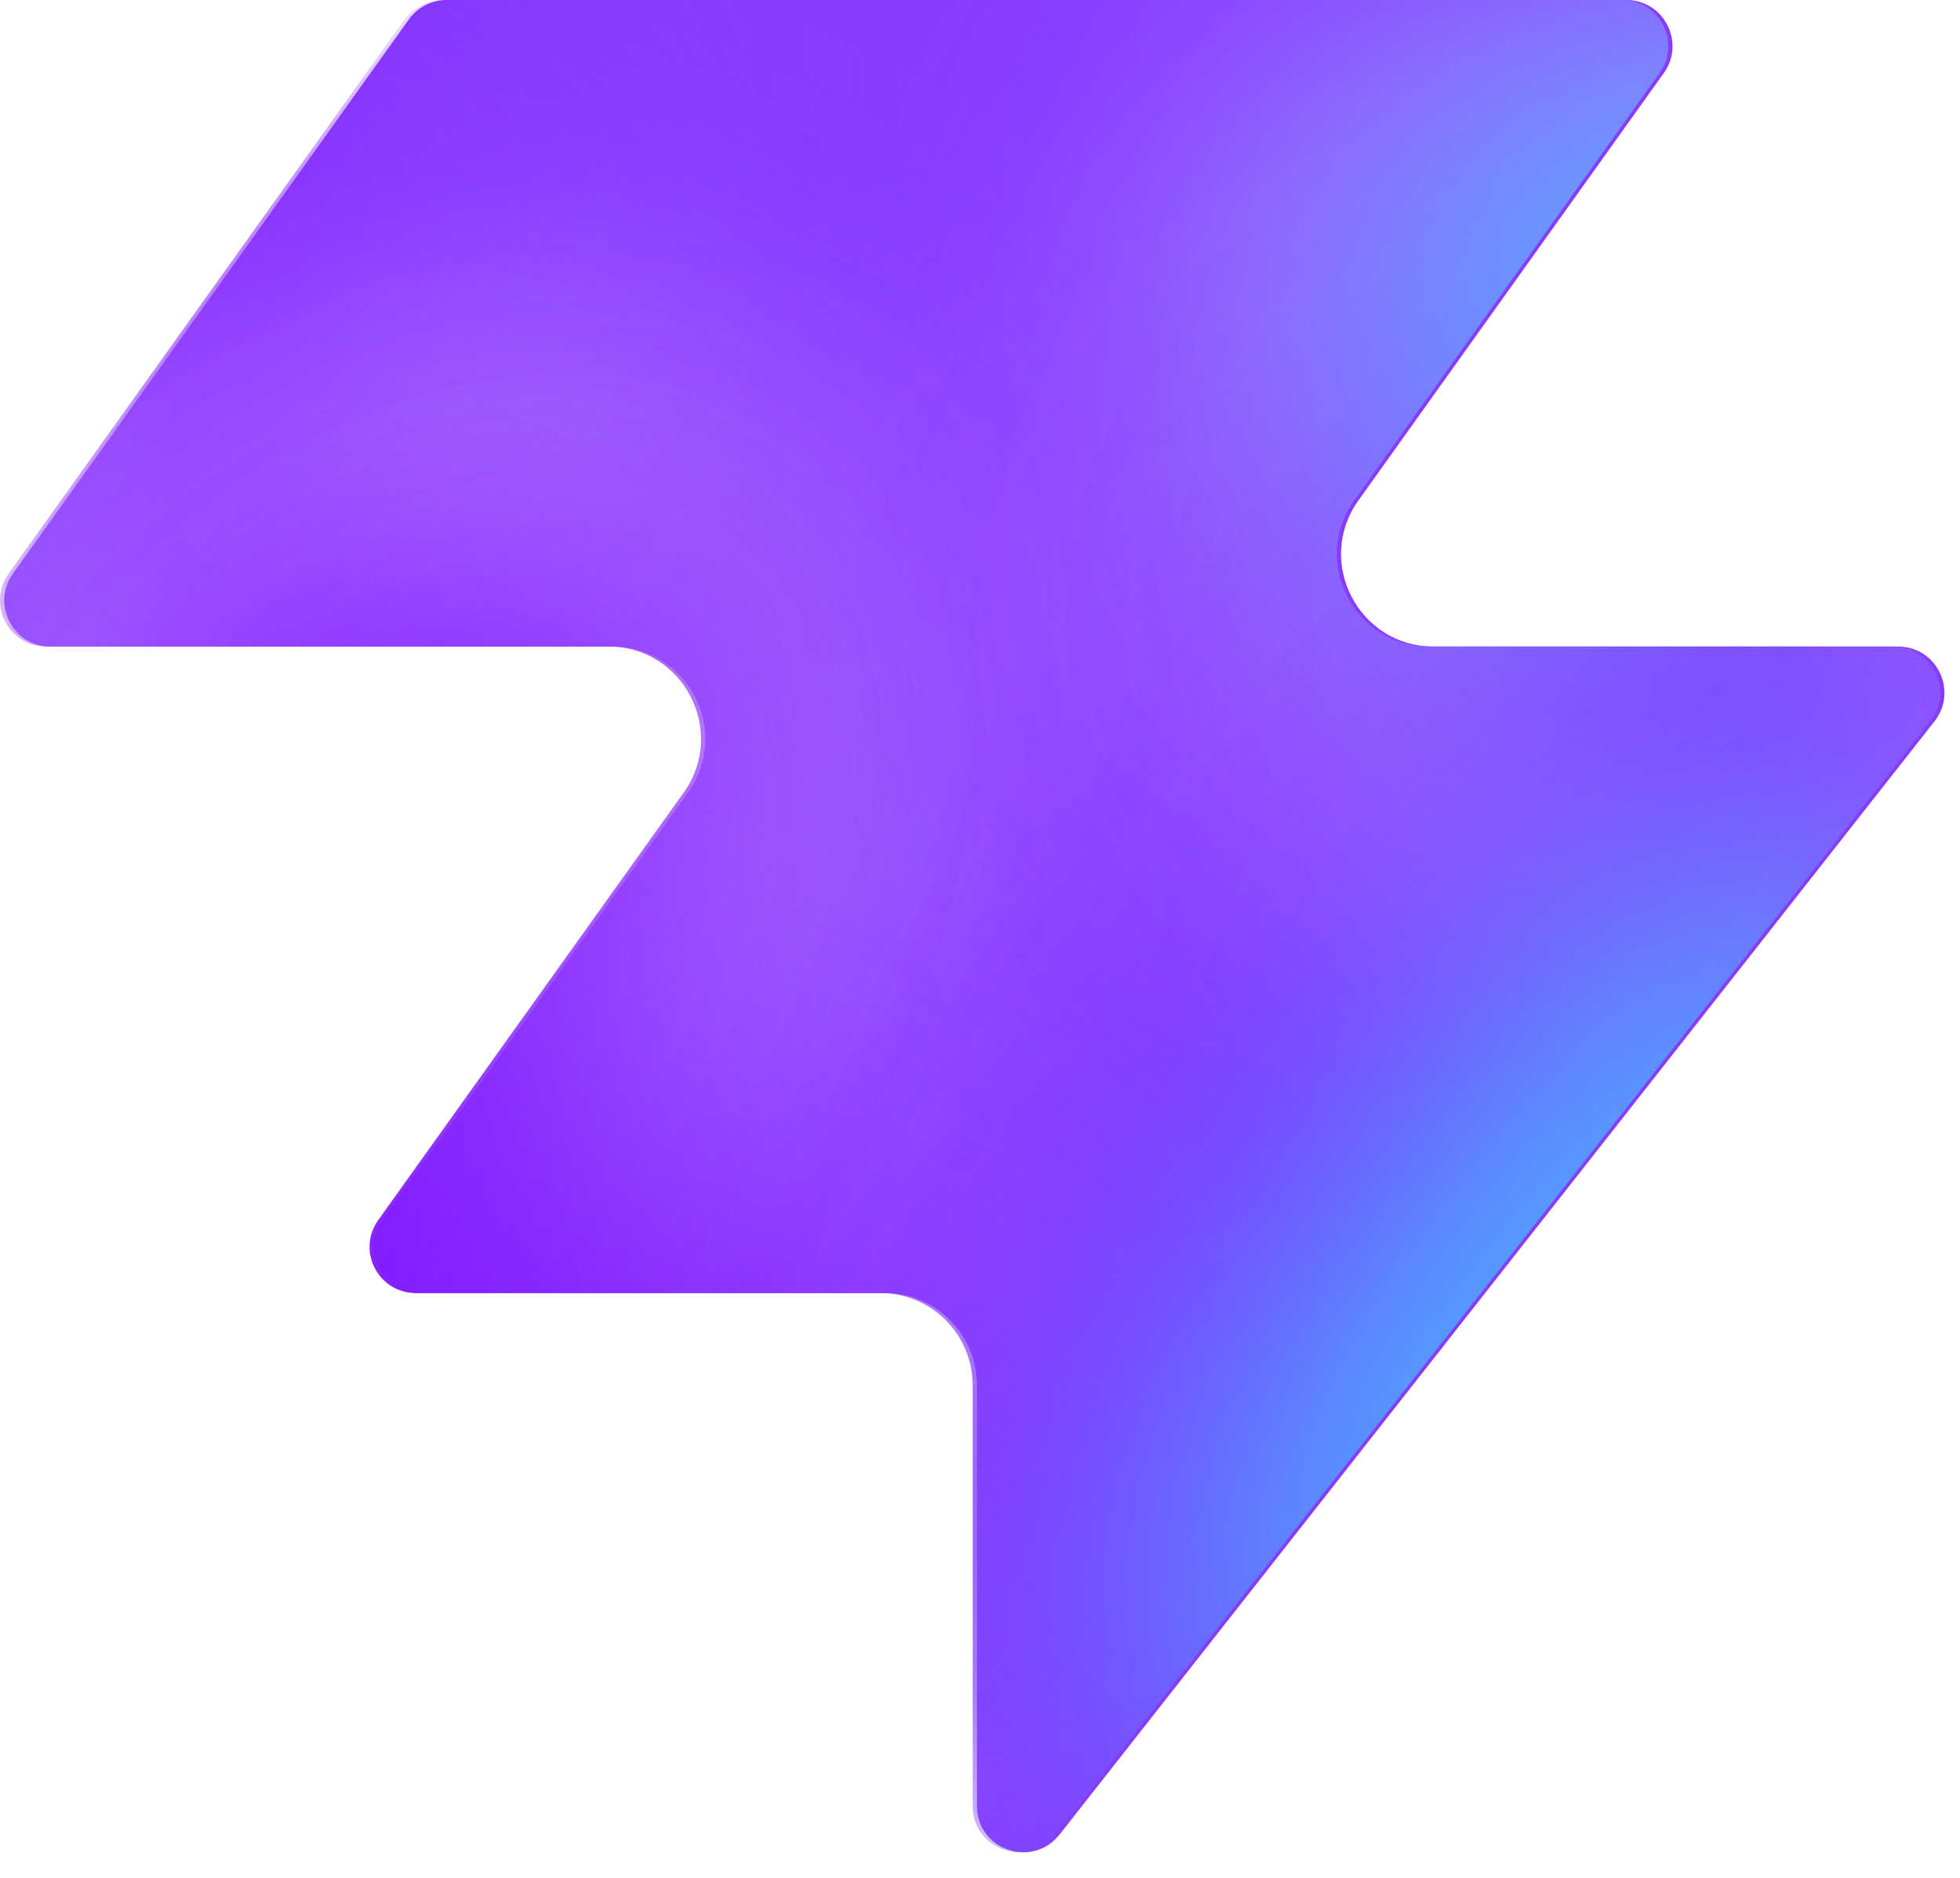
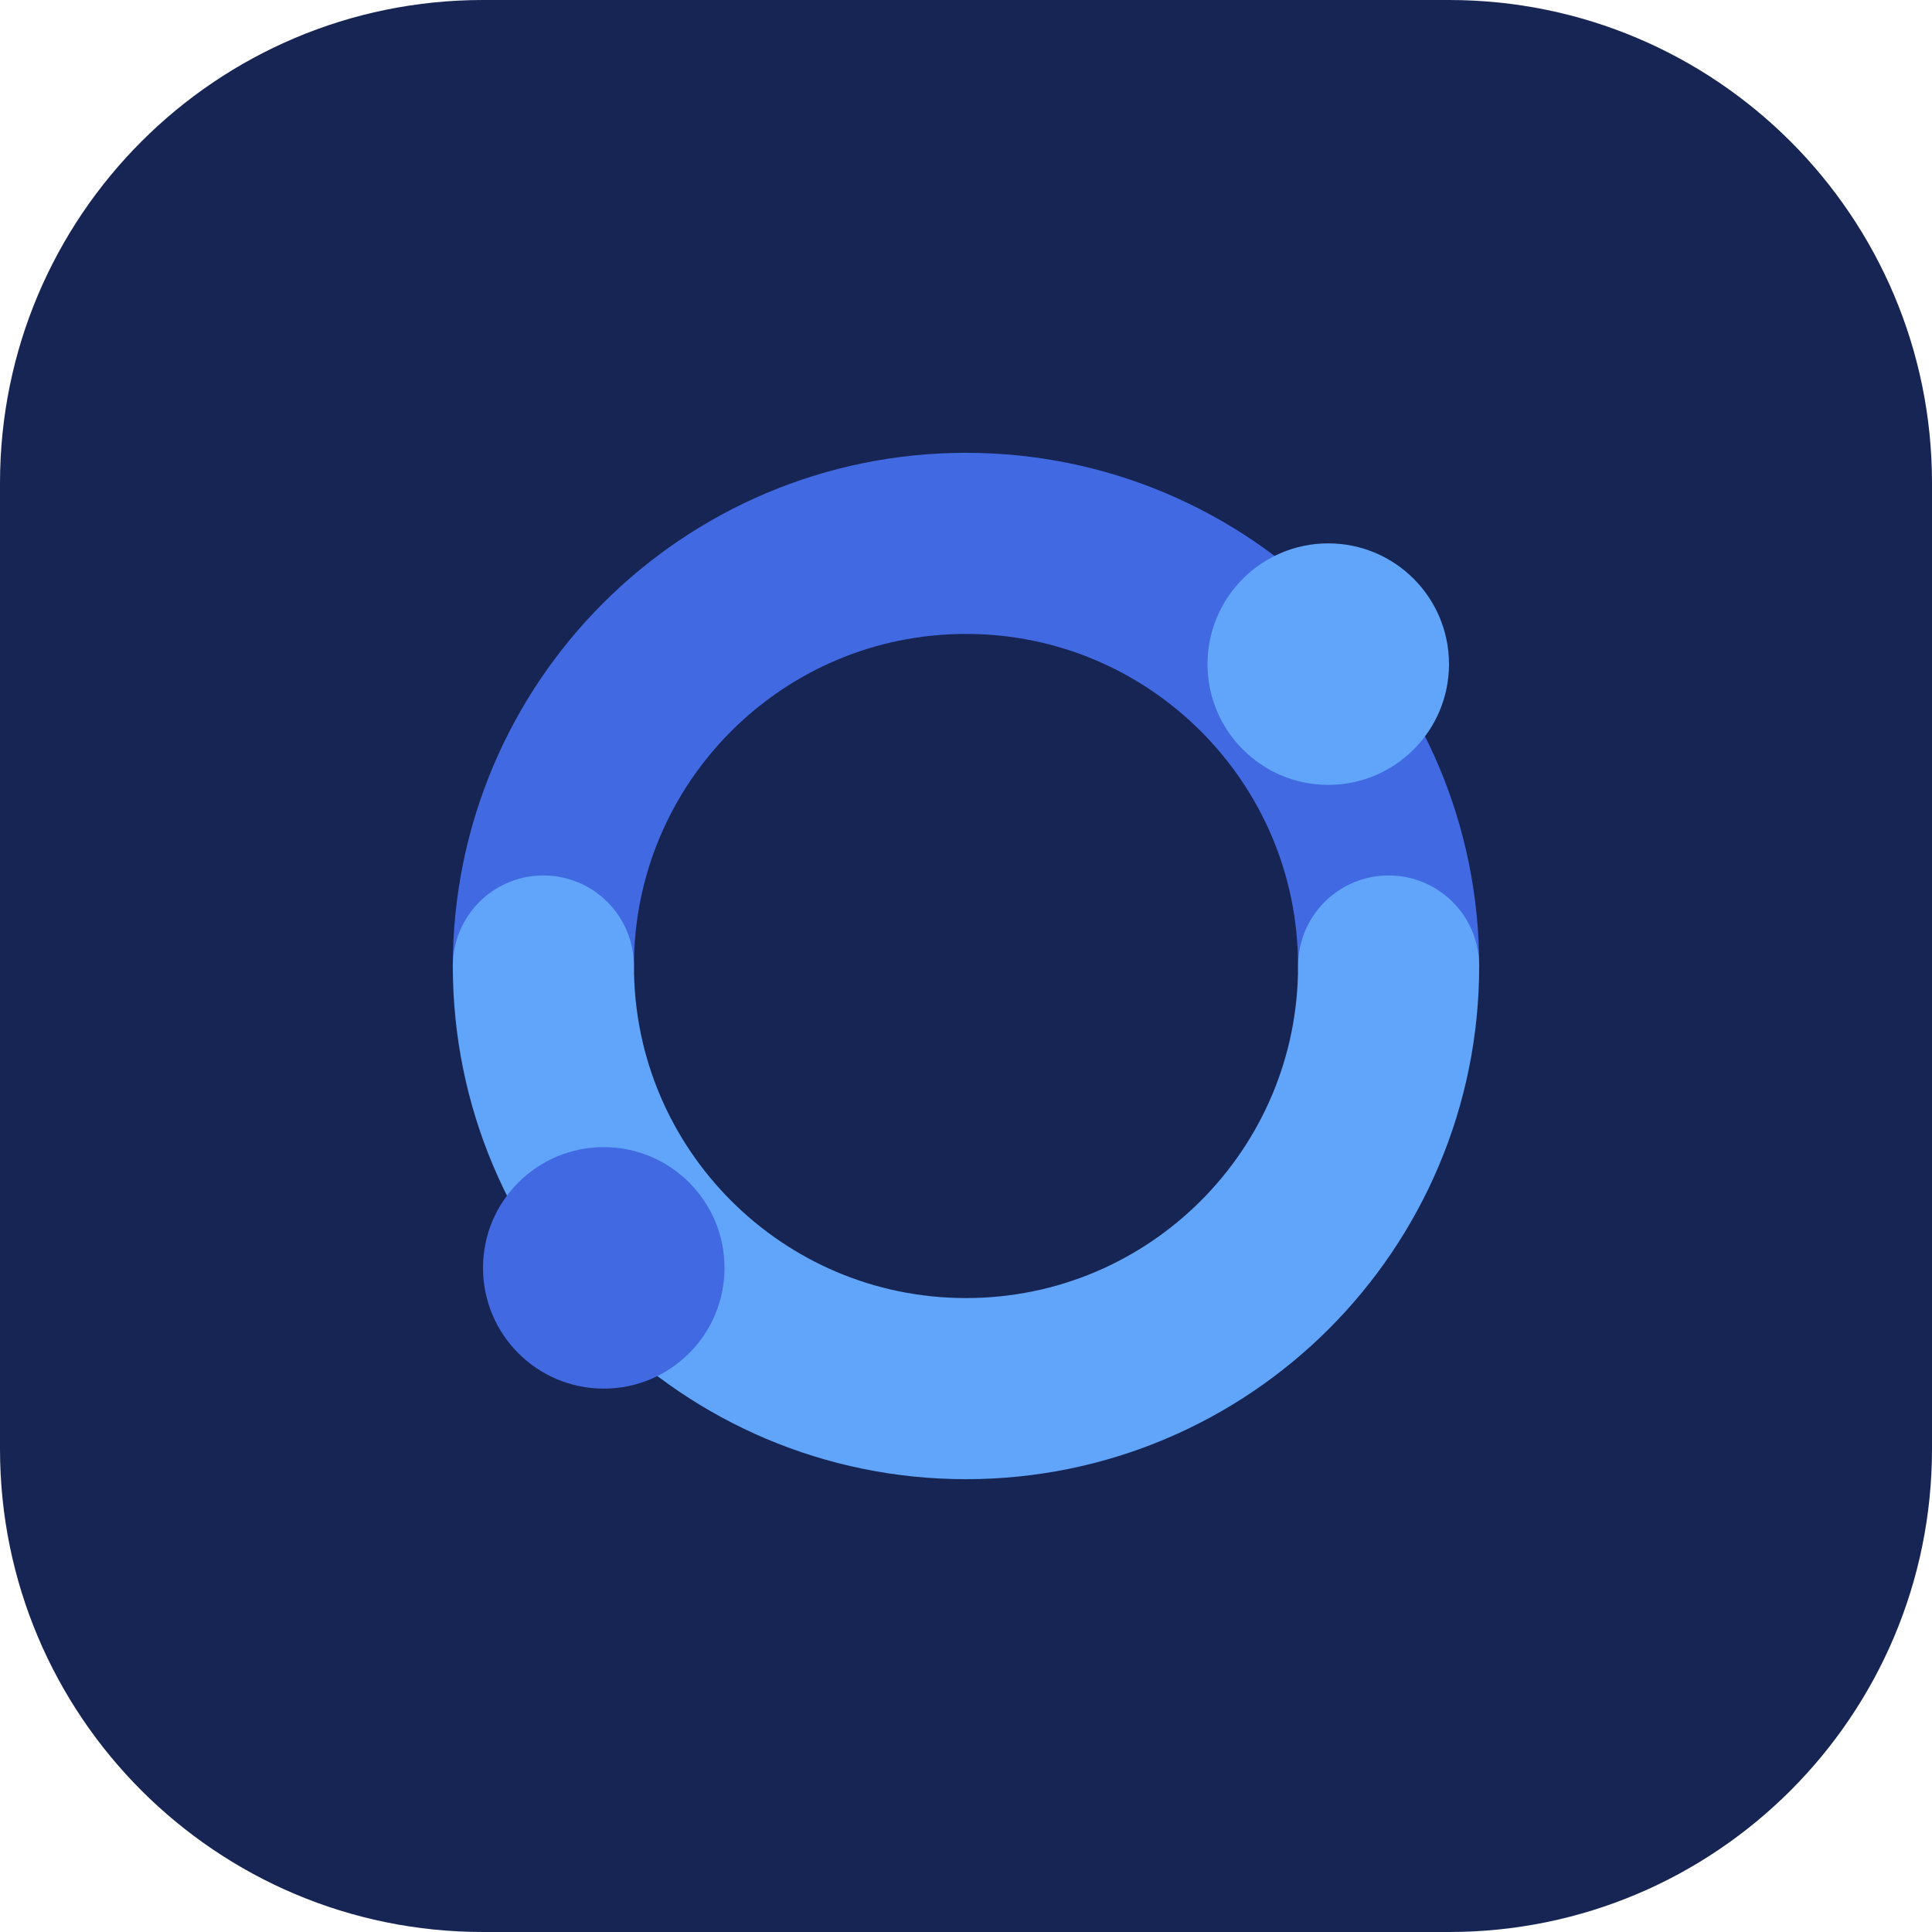
- <svg xmlns="http://www.w3.org/2000/svg" width="48" height="46" fill="none" viewBox="0 0 48 46">
-   <path fill="#863bff" d="M25.946 44.938c-.664.845-2.021.375-2.021-.698V33.937a2.26 2.26 0 0 0-2.262-2.262H10.287c-.92 0-1.456-1.04-.92-1.788l7.48-10.471c1.07-1.497 0-3.578-1.842-3.578H1.237c-.92 0-1.456-1.04-.92-1.788L10.013.474c.214-.297.556-.474.92-.474h28.894c.92 0 1.456 1.04.92 1.788l-7.48 10.471c-1.07 1.498 0 3.579 1.842 3.579h11.377c.943 0 1.473 1.088.89 1.83L25.947 44.94z" style="fill:#863bff;fill:color(display-p3 .525 .23 1);fill-opacity:1" />
-   <mask id="a" width="48" height="46" x="0" y="0" maskUnits="userSpaceOnUse" style="mask-type:alpha">
-     <path fill="#000" d="M25.842 44.938c-.664.844-2.021.375-2.021-.698V33.937a2.26 2.26 0 0 0-2.262-2.262H10.183c-.92 0-1.456-1.04-.92-1.788l7.48-10.471c1.07-1.498 0-3.579-1.842-3.579H1.133c-.92 0-1.456-1.04-.92-1.787L9.91.473c.214-.297.556-.474.92-.474h28.894c.92 0 1.456 1.04.92 1.788l-7.48 10.471c-1.07 1.498 0 3.578 1.842 3.578h11.377c.943 0 1.473 1.088.89 1.832L25.843 44.94z" style="fill:#000;fill-opacity:1" />
-   </mask>
-   <g mask="url(#a)">
-     <g filter="url(#b)">
-       <ellipse cx="5.508" cy="14.704" fill="#ede6ff" rx="5.508" ry="14.704" style="fill:#ede6ff;fill:color(display-p3 .927 .903 1);fill-opacity:1" transform="matrix(.00324 1 1 -.00324 -4.47 31.516)" />
-     </g>
-     <g filter="url(#c)">
-       <ellipse cx="10.399" cy="29.851" fill="#ede6ff" rx="10.399" ry="29.851" style="fill:#ede6ff;fill:color(display-p3 .927 .903 1);fill-opacity:1" transform="matrix(.00324 1 1 -.00324 -39.328 7.883)" />
-     </g>
-     <g filter="url(#d)">
-       <ellipse cx="5.508" cy="30.487" fill="#7e14ff" rx="5.508" ry="30.487" style="fill:#7e14ff;fill:color(display-p3 .492 .077 1);fill-opacity:1" transform="rotate(89.814 -25.913 -14.639)scale(1 -1)" />
-     </g>
-     <g filter="url(#e)">
-       <ellipse cx="5.508" cy="30.599" fill="#7e14ff" rx="5.508" ry="30.599" style="fill:#7e14ff;fill:color(display-p3 .492 .077 1);fill-opacity:1" transform="rotate(89.814 -32.644 -3.334)scale(1 -1)" />
-     </g>
-     <g filter="url(#f)">
-       <ellipse cx="5.508" cy="30.599" fill="#7e14ff" rx="5.508" ry="30.599" style="fill:#7e14ff;fill:color(display-p3 .492 .077 1);fill-opacity:1" transform="matrix(.00324 1 1 -.00324 -34.34 30.47)" />
-     </g>
-     <g filter="url(#g)">
-       <ellipse cx="14.072" cy="22.078" fill="#ede6ff" rx="14.072" ry="22.078" style="fill:#ede6ff;fill:color(display-p3 .927 .903 1);fill-opacity:1" transform="rotate(93.35 24.506 48.493)scale(-1 1)" />
-     </g>
-     <g filter="url(#h)">
-       <ellipse cx="3.47" cy="21.501" fill="#7e14ff" rx="3.47" ry="21.501" style="fill:#7e14ff;fill:color(display-p3 .492 .077 1);fill-opacity:1" transform="rotate(89.009 28.708 47.59)scale(-1 1)" />
-     </g>
-     <g filter="url(#i)">
-       <ellipse cx="3.47" cy="21.501" fill="#7e14ff" rx="3.47" ry="21.501" style="fill:#7e14ff;fill:color(display-p3 .492 .077 1);fill-opacity:1" transform="rotate(89.009 28.708 47.59)scale(-1 1)" />
-     </g>
-     <g filter="url(#j)">
-       <ellipse cx=".387" cy="8.972" fill="#7e14ff" rx="4.407" ry="29.108" style="fill:#7e14ff;fill:color(display-p3 .492 .077 1);fill-opacity:1" transform="rotate(39.51 .387 8.972)" />
-     </g>
-     <g filter="url(#k)">
-       <ellipse cx="47.523" cy="-6.092" fill="#7e14ff" rx="4.407" ry="29.108" style="fill:#7e14ff;fill:color(display-p3 .492 .077 1);fill-opacity:1" transform="rotate(37.892 47.523 -6.092)" />
-     </g>
-     <g filter="url(#l)">
-       <ellipse cx="41.412" cy="6.333" fill="#47bfff" rx="5.971" ry="9.665" style="fill:#47bfff;fill:color(display-p3 .28 .748 1);fill-opacity:1" transform="rotate(37.892 41.412 6.333)" />
-     </g>
-     <g filter="url(#m)">
-       <ellipse cx="-1.879" cy="38.332" fill="#7e14ff" rx="4.407" ry="29.108" style="fill:#7e14ff;fill:color(display-p3 .492 .077 1);fill-opacity:1" transform="rotate(37.892 -1.88 38.332)" />
-     </g>
-     <g filter="url(#n)">
-       <ellipse cx="-1.879" cy="38.332" fill="#7e14ff" rx="4.407" ry="29.108" style="fill:#7e14ff;fill:color(display-p3 .492 .077 1);fill-opacity:1" transform="rotate(37.892 -1.88 38.332)" />
-     </g>
-     <g filter="url(#o)">
-       <ellipse cx="35.651" cy="29.907" fill="#7e14ff" rx="4.407" ry="29.108" style="fill:#7e14ff;fill:color(display-p3 .492 .077 1);fill-opacity:1" transform="rotate(37.892 35.651 29.907)" />
-     </g>
-     <g filter="url(#p)">
-       <ellipse cx="38.418" cy="32.4" fill="#47bfff" rx="5.971" ry="15.297" style="fill:#47bfff;fill:color(display-p3 .28 .748 1);fill-opacity:1" transform="rotate(37.892 38.418 32.4)" />
-     </g>
-   </g>
-   <defs>
-     <filter id="b" width="60.045" height="41.654" x="-19.77" y="16.149" color-interpolation-filters="sRGB" filterUnits="userSpaceOnUse">
-       <feFlood flood-opacity="0" result="BackgroundImageFix" />
-       <feBlend in="SourceGraphic" in2="BackgroundImageFix" result="shape" />
-       <feGaussianBlur result="effect1_foregroundBlur_2002_17158" stdDeviation="7.659" />
-     </filter>
-     <filter id="c" width="90.34" height="51.437" x="-54.613" y="-7.533" color-interpolation-filters="sRGB" filterUnits="userSpaceOnUse">
-       <feFlood flood-opacity="0" result="BackgroundImageFix" />
-       <feBlend in="SourceGraphic" in2="BackgroundImageFix" result="shape" />
-       <feGaussianBlur result="effect1_foregroundBlur_2002_17158" stdDeviation="7.659" />
-     </filter>
-     <filter id="d" width="79.355" height="29.4" x="-49.64" y="2.03" color-interpolation-filters="sRGB" filterUnits="userSpaceOnUse">
-       <feFlood flood-opacity="0" result="BackgroundImageFix" />
-       <feBlend in="SourceGraphic" in2="BackgroundImageFix" result="shape" />
-       <feGaussianBlur result="effect1_foregroundBlur_2002_17158" stdDeviation="4.596" />
-     </filter>
-     <filter id="e" width="79.579" height="29.4" x="-45.045" y="20.029" color-interpolation-filters="sRGB" filterUnits="userSpaceOnUse">
-       <feFlood flood-opacity="0" result="BackgroundImageFix" />
-       <feBlend in="SourceGraphic" in2="BackgroundImageFix" result="shape" />
-       <feGaussianBlur result="effect1_foregroundBlur_2002_17158" stdDeviation="4.596" />
-     </filter>
-     <filter id="f" width="79.579" height="29.4" x="-43.513" y="21.178" color-interpolation-filters="sRGB" filterUnits="userSpaceOnUse">
-       <feFlood flood-opacity="0" result="BackgroundImageFix" />
-       <feBlend in="SourceGraphic" in2="BackgroundImageFix" result="shape" />
-       <feGaussianBlur result="effect1_foregroundBlur_2002_17158" stdDeviation="4.596" />
-     </filter>
-     <filter id="g" width="74.749" height="58.852" x="15.756" y="-17.901" color-interpolation-filters="sRGB" filterUnits="userSpaceOnUse">
-       <feFlood flood-opacity="0" result="BackgroundImageFix" />
-       <feBlend in="SourceGraphic" in2="BackgroundImageFix" result="shape" />
-       <feGaussianBlur result="effect1_foregroundBlur_2002_17158" stdDeviation="7.659" />
-     </filter>
-     <filter id="h" width="61.377" height="25.362" x="23.548" y="2.284" color-interpolation-filters="sRGB" filterUnits="userSpaceOnUse">
-       <feFlood flood-opacity="0" result="BackgroundImageFix" />
-       <feBlend in="SourceGraphic" in2="BackgroundImageFix" result="shape" />
-       <feGaussianBlur result="effect1_foregroundBlur_2002_17158" stdDeviation="4.596" />
-     </filter>
-     <filter id="i" width="61.377" height="25.362" x="23.548" y="2.284" color-interpolation-filters="sRGB" filterUnits="userSpaceOnUse">
-       <feFlood flood-opacity="0" result="BackgroundImageFix" />
-       <feBlend in="SourceGraphic" in2="BackgroundImageFix" result="shape" />
-       <feGaussianBlur result="effect1_foregroundBlur_2002_17158" stdDeviation="4.596" />
-     </filter>
-     <filter id="j" width="56.045" height="63.649" x="-27.636" y="-22.853" color-interpolation-filters="sRGB" filterUnits="userSpaceOnUse">
-       <feFlood flood-opacity="0" result="BackgroundImageFix" />
-       <feBlend in="SourceGraphic" in2="BackgroundImageFix" result="shape" />
-       <feGaussianBlur result="effect1_foregroundBlur_2002_17158" stdDeviation="4.596" />
-     </filter>
-     <filter id="k" width="54.814" height="64.646" x="20.116" y="-38.415" color-interpolation-filters="sRGB" filterUnits="userSpaceOnUse">
-       <feFlood flood-opacity="0" result="BackgroundImageFix" />
-       <feBlend in="SourceGraphic" in2="BackgroundImageFix" result="shape" />
-       <feGaussianBlur result="effect1_foregroundBlur_2002_17158" stdDeviation="4.596" />
-     </filter>
-     <filter id="l" width="33.541" height="35.313" x="24.641" y="-11.323" color-interpolation-filters="sRGB" filterUnits="userSpaceOnUse">
-       <feFlood flood-opacity="0" result="BackgroundImageFix" />
-       <feBlend in="SourceGraphic" in2="BackgroundImageFix" result="shape" />
-       <feGaussianBlur result="effect1_foregroundBlur_2002_17158" stdDeviation="4.596" />
-     </filter>
-     <filter id="m" width="54.814" height="64.646" x="-29.286" y="6.009" color-interpolation-filters="sRGB" filterUnits="userSpaceOnUse">
-       <feFlood flood-opacity="0" result="BackgroundImageFix" />
-       <feBlend in="SourceGraphic" in2="BackgroundImageFix" result="shape" />
-       <feGaussianBlur result="effect1_foregroundBlur_2002_17158" stdDeviation="4.596" />
-     </filter>
-     <filter id="n" width="54.814" height="64.646" x="-29.286" y="6.009" color-interpolation-filters="sRGB" filterUnits="userSpaceOnUse">
-       <feFlood flood-opacity="0" result="BackgroundImageFix" />
-       <feBlend in="SourceGraphic" in2="BackgroundImageFix" result="shape" />
-       <feGaussianBlur result="effect1_foregroundBlur_2002_17158" stdDeviation="4.596" />
-     </filter>
-     <filter id="o" width="54.814" height="64.646" x="8.244" y="-2.416" color-interpolation-filters="sRGB" filterUnits="userSpaceOnUse">
-       <feFlood flood-opacity="0" result="BackgroundImageFix" />
-       <feBlend in="SourceGraphic" in2="BackgroundImageFix" result="shape" />
-       <feGaussianBlur result="effect1_foregroundBlur_2002_17158" stdDeviation="4.596" />
-     </filter>
-     <filter id="p" width="39.409" height="43.623" x="18.713" y="10.588" color-interpolation-filters="sRGB" filterUnits="userSpaceOnUse">
-       <feFlood flood-opacity="0" result="BackgroundImageFix" />
-       <feBlend in="SourceGraphic" in2="BackgroundImageFix" result="shape" />
-       <feGaussianBlur result="effect1_foregroundBlur_2002_17158" stdDeviation="4.596" />
-     </filter>
-   </defs>
+ <svg xmlns="http://www.w3.org/2000/svg" viewBox="0 0 64 64" fill="none">
+   <rect width="64" height="64" rx="16" fill="#172554" />
+   <path d="M18 32C18 24.268 24.268 18 32 18C39.732 18 46 24.268 46 32" stroke="#4169E1" stroke-width="6" stroke-linecap="round" />
+   <path d="M46 32C46 39.732 39.732 46 32 46C24.268 46 18 39.732 18 32" stroke="#60A5FA" stroke-width="6" stroke-linecap="round" />
+   <circle cx="44" cy="22" r="4" fill="#60A5FA" />
+   <circle cx="20" cy="42" r="4" fill="#4169E1" />
</svg>
